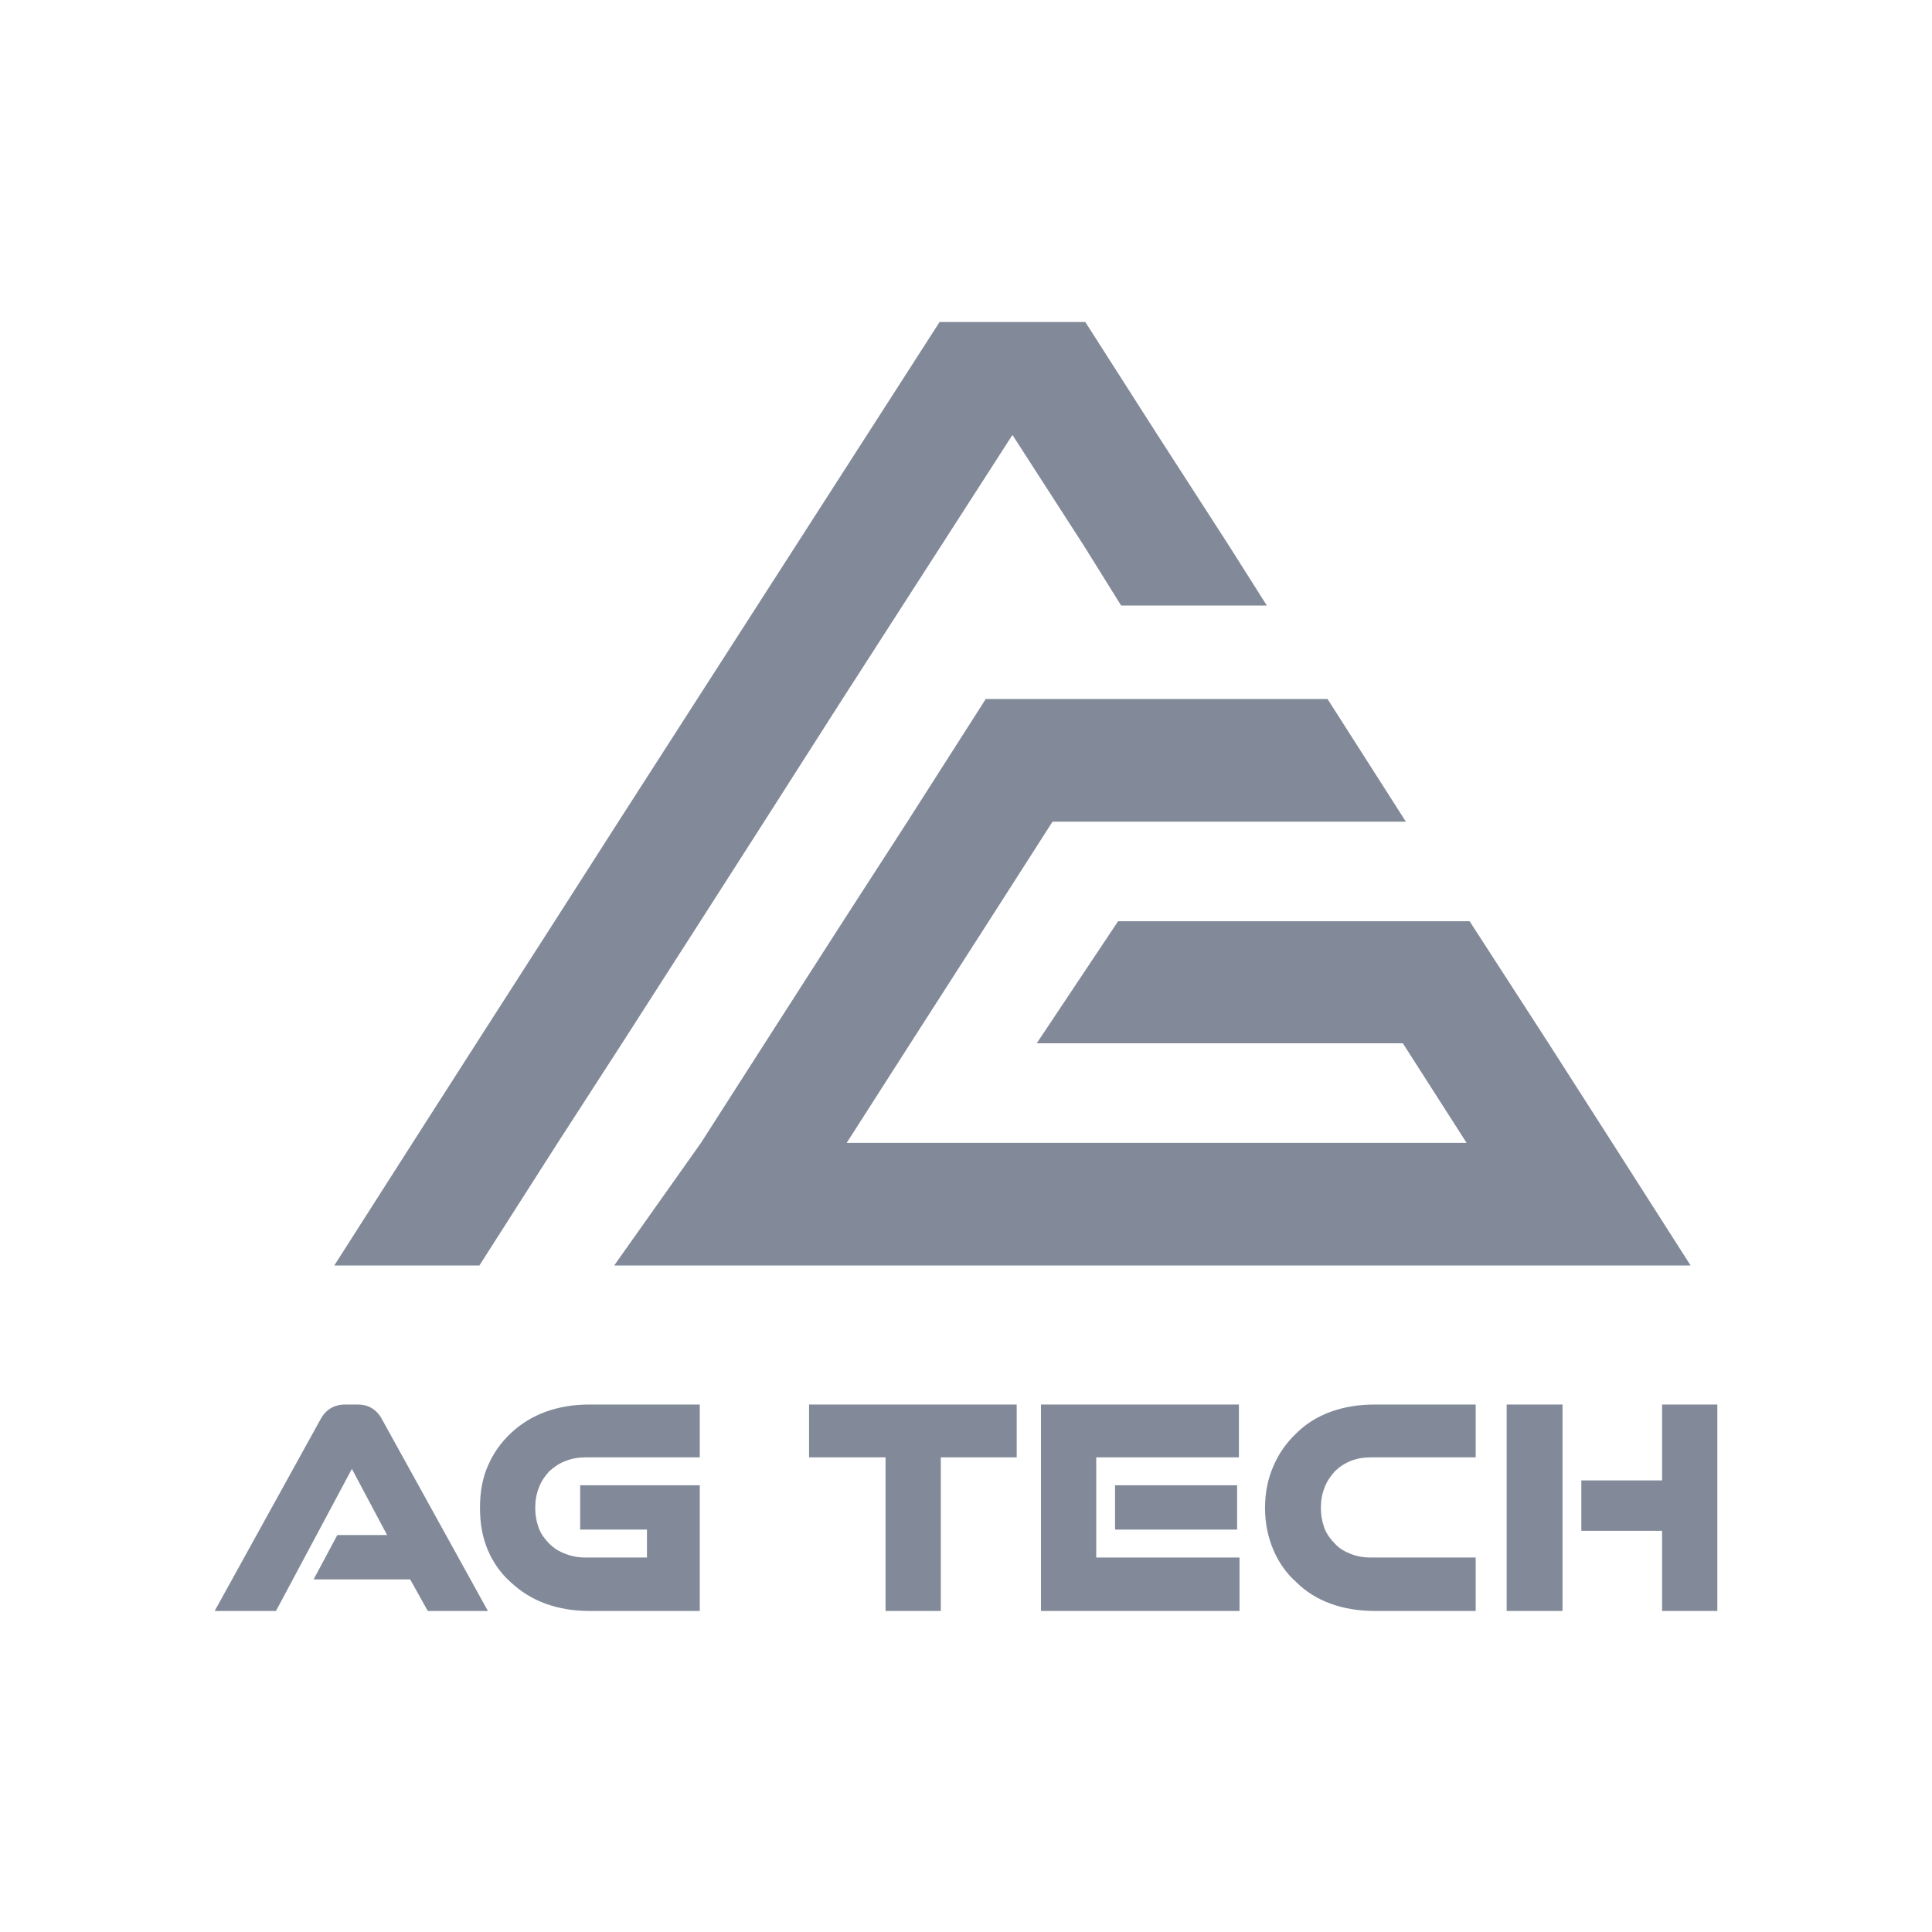
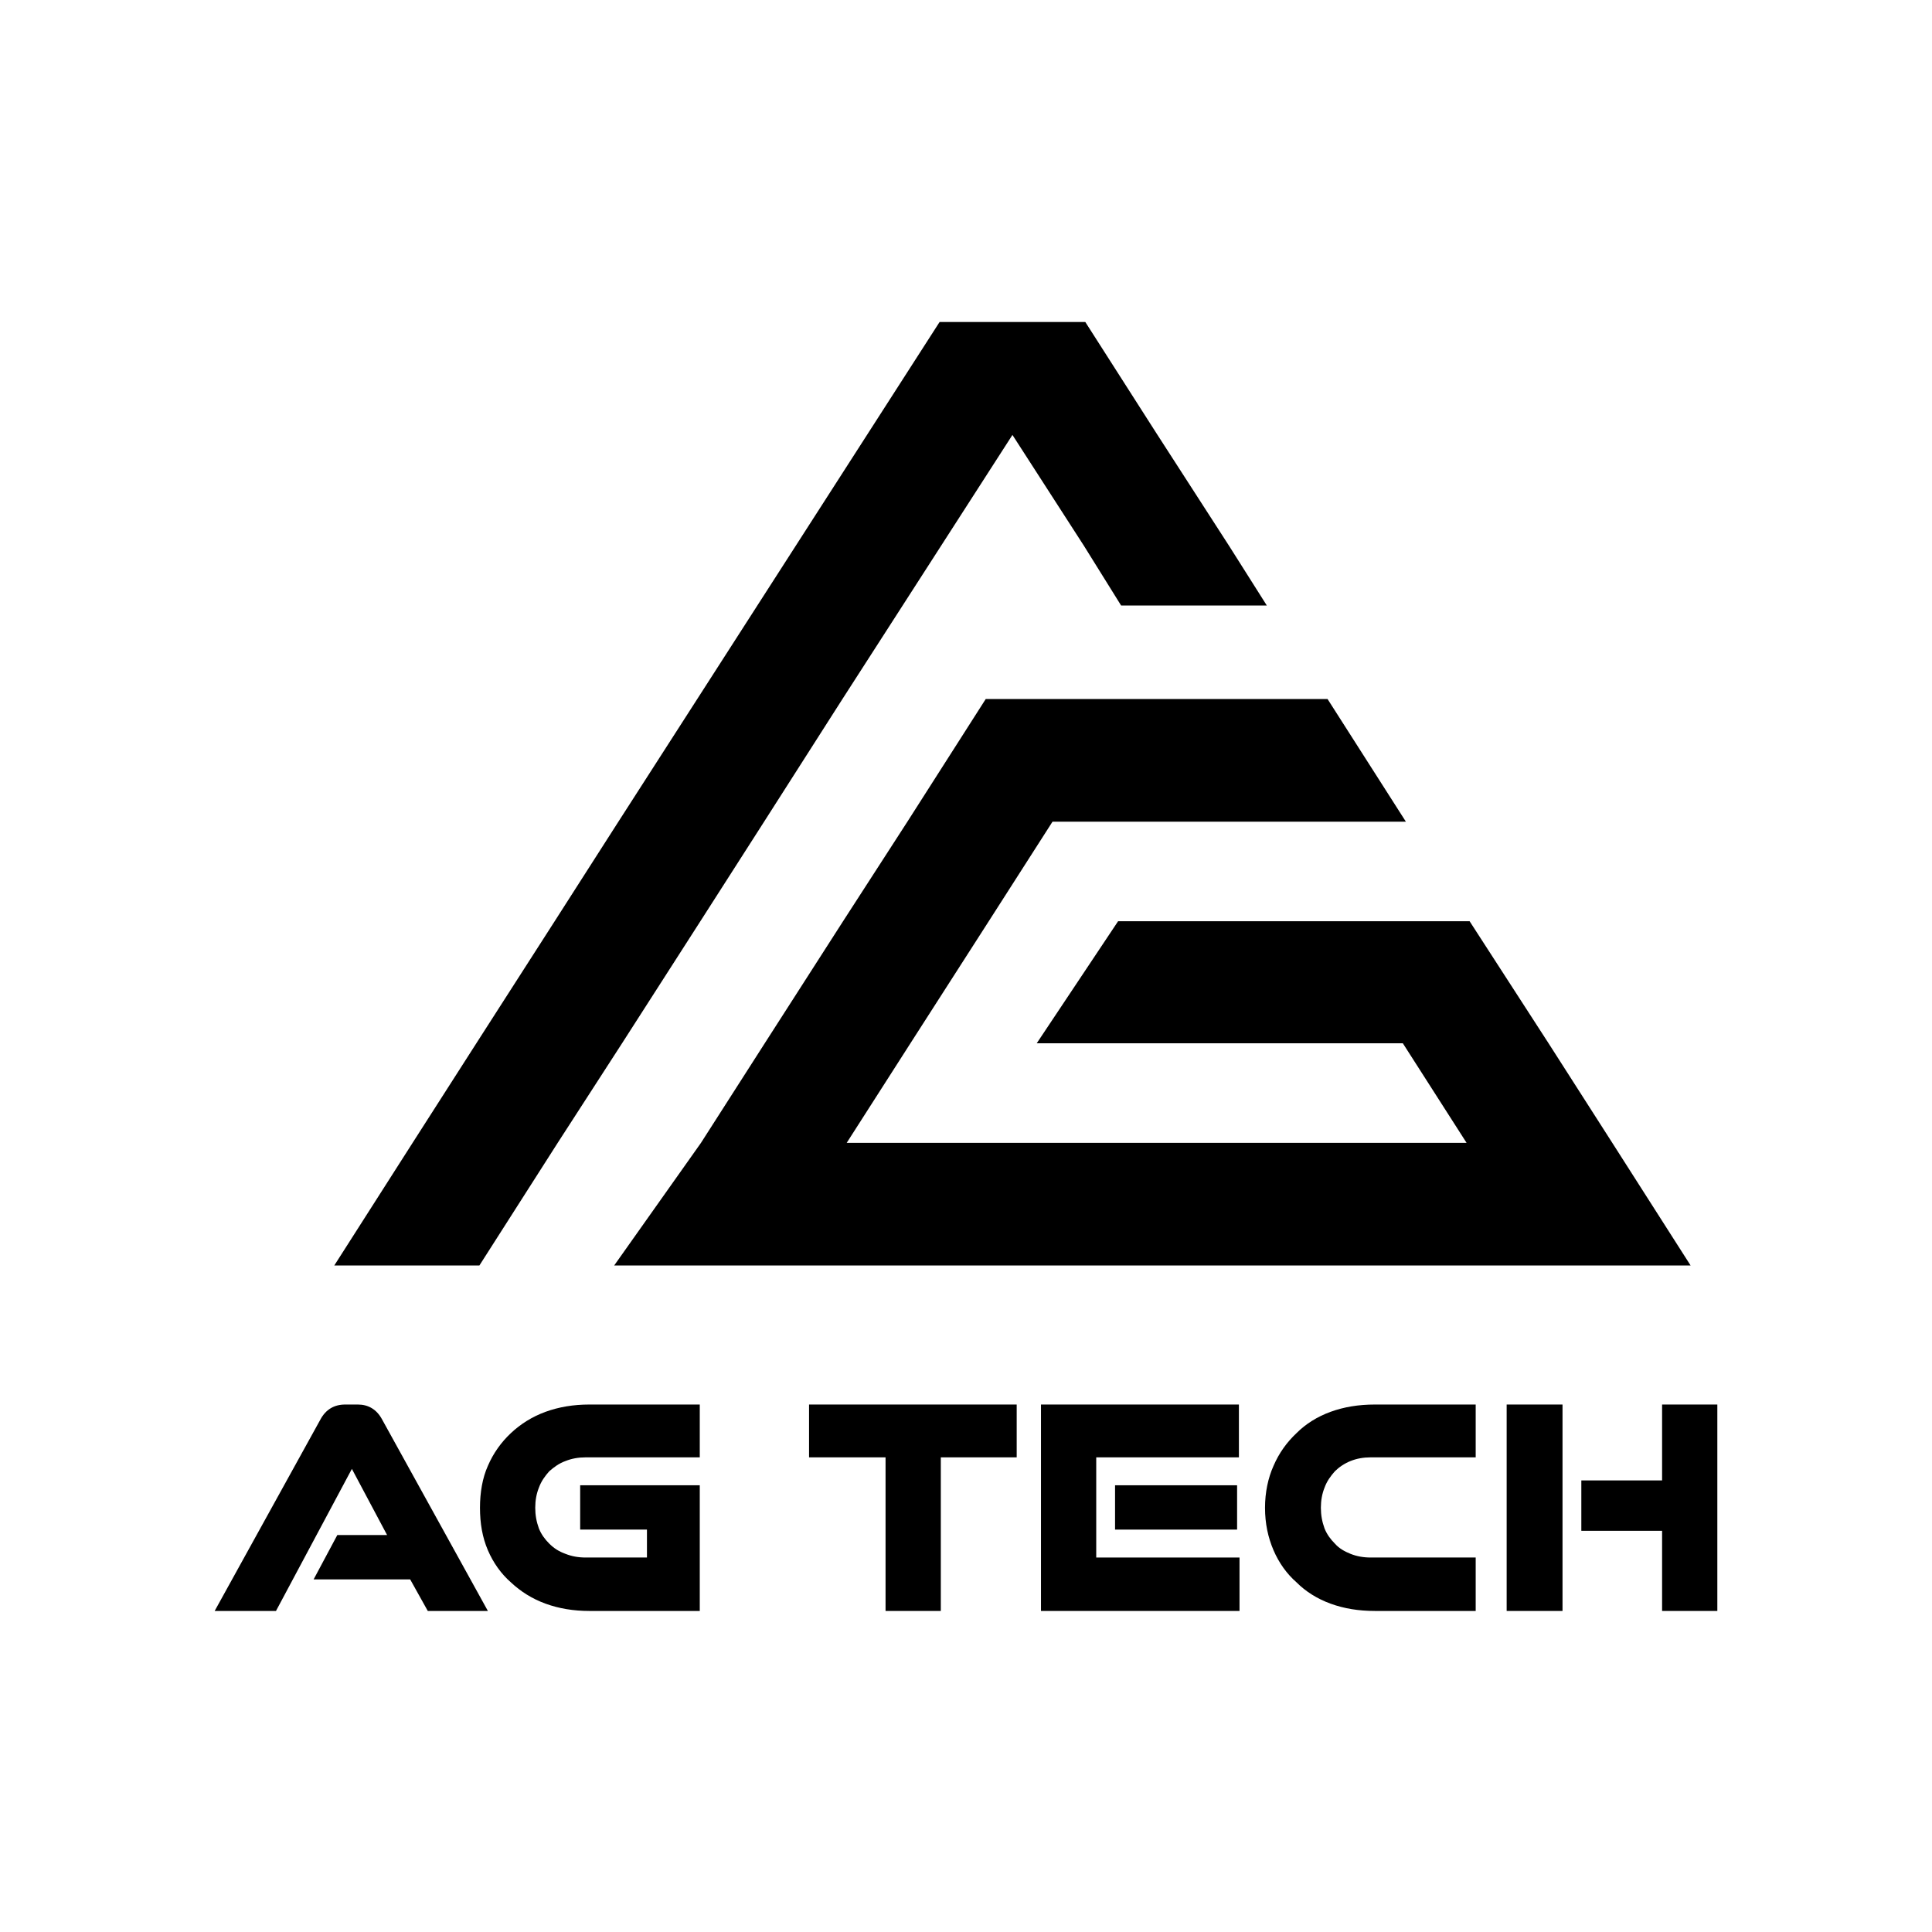
- <svg xmlns="http://www.w3.org/2000/svg" width="180" height="180" viewBox="0 0 180 180" fill="none">
-   <path d="M118.028 56.416H104.453L101.002 50.873L94.327 40.521L78.489 65.127L71.192 76.553L65.252 85.83L57.956 97.2L51.96 106.477L44.663 117.903H31.143L38.44 106.477L44.38 97.2L51.677 85.83L57.616 76.553L87.539 30H101.115L107.733 40.352L114.521 50.873L118.028 56.416Z" fill="#828A99" />
-   <path d="M157.511 117.903H57.22L65.309 106.477L71.249 97.2L78.546 85.83L84.541 76.553L91.838 65.127H123.685L130.982 76.553H98.061L92.121 85.83L84.824 97.2L78.885 106.477H136.638L130.699 97.2H96.59L104.17 85.83H136.921L144.275 97.2L150.214 106.477L157.511 117.903Z" fill="#828A99" />
-   <path d="M39.855 150.089L38.214 147.147H29.22L31.426 143.018H36.065L32.784 136.853L25.713 150.089H20L29.842 132.271C30.352 131.309 31.143 130.857 32.162 130.857H33.349C34.311 130.857 35.103 131.309 35.612 132.271L45.455 150.089H39.855Z" fill="#828A99" />
-   <path d="M54.901 150.089C53.43 150.089 52.073 149.863 50.828 149.41C49.584 148.958 48.509 148.279 47.604 147.43C46.699 146.638 45.964 145.62 45.455 144.432C44.946 143.244 44.719 141.943 44.719 140.473C44.719 139.059 44.946 137.701 45.455 136.57C45.964 135.382 46.699 134.364 47.604 133.515C48.509 132.667 49.584 131.988 50.828 131.535C52.073 131.083 53.43 130.857 54.901 130.857H65.196V135.778H54.562C53.883 135.778 53.261 135.891 52.695 136.117C52.073 136.343 51.62 136.683 51.168 137.079C50.772 137.531 50.432 137.984 50.206 138.606C49.98 139.172 49.867 139.794 49.867 140.473C49.867 141.152 49.98 141.774 50.206 142.396C50.432 142.962 50.772 143.414 51.168 143.81C51.62 144.263 52.073 144.545 52.695 144.772C53.261 144.998 53.883 145.111 54.562 145.111H60.275V142.509H54.053V138.38H65.196V150.089H54.901Z" fill="#828A99" />
-   <path d="M82.505 150.089V135.778H75.378V130.857H94.723V135.778H87.653V150.089H82.505Z" fill="#828A99" />
-   <path d="M103.887 142.509V138.38H115.257V142.509H103.887ZM96.986 150.089V130.857H115.426V135.778H102.133V145.111H115.483V150.089H96.986Z" fill="#828A99" />
-   <path d="M128.097 150.089C126.57 150.089 125.212 149.863 123.968 149.41C122.723 148.958 121.648 148.279 120.8 147.43C119.895 146.638 119.16 145.62 118.651 144.432C118.141 143.244 117.859 141.943 117.859 140.473C117.859 139.059 118.141 137.701 118.651 136.57C119.16 135.382 119.895 134.364 120.8 133.515C121.648 132.667 122.723 131.988 123.968 131.535C125.212 131.083 126.57 130.857 128.097 130.857H137.487V135.778H127.701C127.022 135.778 126.4 135.891 125.834 136.117C125.269 136.343 124.76 136.683 124.364 137.079C123.968 137.531 123.628 137.984 123.402 138.606C123.176 139.172 123.063 139.794 123.063 140.473C123.063 141.152 123.176 141.774 123.402 142.396C123.628 142.962 123.968 143.414 124.364 143.81C124.76 144.263 125.269 144.545 125.834 144.772C126.4 144.998 127.022 145.111 127.701 145.111H137.487V150.089H128.097Z" fill="#828A99" />
-   <path d="M154.853 150.089V142.622H147.329V137.927H154.853V130.857H160V150.089H154.853ZM140.372 150.089V130.857H145.576V150.089H140.372Z" fill="#828A99" />
+ <svg xmlns="http://www.w3.org/2000/svg" viewBox="0 0 180 180" id="AGTECH">
+   <path d="M118.028 56.416H104.453L101.002 50.873L94.327 40.521L78.489 65.127L71.192 76.553L65.252 85.83L57.956 97.2L51.96 106.477L44.663 117.903H31.143L38.44 106.477L44.38 97.2L51.677 85.83L57.616 76.553L87.539 30H101.115L107.733 40.352L114.521 50.873L118.028 56.416Z" />
+   <path d="M157.511 117.903H57.22L65.309 106.477L71.249 97.2L78.546 85.83L84.541 76.553L91.838 65.127H123.685L130.982 76.553H98.061L92.121 85.83L84.824 97.2L78.885 106.477H136.638L130.699 97.2H96.59L104.17 85.83H136.921L144.275 97.2L150.214 106.477L157.511 117.903Z" />
+   <path d="M39.855 150.089L38.214 147.147H29.22L31.426 143.018H36.065L32.784 136.853L25.713 150.089H20L29.842 132.271C30.352 131.309 31.143 130.857 32.162 130.857H33.349C34.311 130.857 35.103 131.309 35.612 132.271L45.455 150.089H39.855Z" />
+   <path d="M54.901 150.089C53.43 150.089 52.073 149.863 50.828 149.41C49.584 148.958 48.509 148.279 47.604 147.43C46.699 146.638 45.964 145.62 45.455 144.432C44.946 143.244 44.719 141.943 44.719 140.473C44.719 139.059 44.946 137.701 45.455 136.57C45.964 135.382 46.699 134.364 47.604 133.515C48.509 132.667 49.584 131.988 50.828 131.535C52.073 131.083 53.43 130.857 54.901 130.857H65.196V135.778H54.562C53.883 135.778 53.261 135.891 52.695 136.117C52.073 136.343 51.62 136.683 51.168 137.079C50.772 137.531 50.432 137.984 50.206 138.606C49.98 139.172 49.867 139.794 49.867 140.473C49.867 141.152 49.98 141.774 50.206 142.396C50.432 142.962 50.772 143.414 51.168 143.81C51.62 144.263 52.073 144.545 52.695 144.772C53.261 144.998 53.883 145.111 54.562 145.111H60.275V142.509H54.053V138.38H65.196V150.089H54.901Z" />
+   <path d="M82.505 150.089V135.778H75.378V130.857H94.723V135.778H87.653V150.089H82.505Z" />
+   <path d="M103.887 142.509V138.38H115.257V142.509H103.887ZM96.986 150.089V130.857H115.426V135.778H102.133V145.111H115.483V150.089H96.986Z" />
+   <path d="M128.097 150.089C126.57 150.089 125.212 149.863 123.968 149.41C122.723 148.958 121.648 148.279 120.8 147.43C119.895 146.638 119.16 145.62 118.651 144.432C118.141 143.244 117.859 141.943 117.859 140.473C117.859 139.059 118.141 137.701 118.651 136.57C119.16 135.382 119.895 134.364 120.8 133.515C121.648 132.667 122.723 131.988 123.968 131.535C125.212 131.083 126.57 130.857 128.097 130.857H137.487V135.778H127.701C127.022 135.778 126.4 135.891 125.834 136.117C125.269 136.343 124.76 136.683 124.364 137.079C123.968 137.531 123.628 137.984 123.402 138.606C123.176 139.172 123.063 139.794 123.063 140.473C123.063 141.152 123.176 141.774 123.402 142.396C123.628 142.962 123.968 143.414 124.364 143.81C124.76 144.263 125.269 144.545 125.834 144.772C126.4 144.998 127.022 145.111 127.701 145.111H137.487V150.089H128.097Z" />
+   <path d="M154.853 150.089V142.622H147.329V137.927H154.853V130.857H160V150.089H154.853ZM140.372 150.089V130.857H145.576V150.089H140.372Z" />
</svg>
